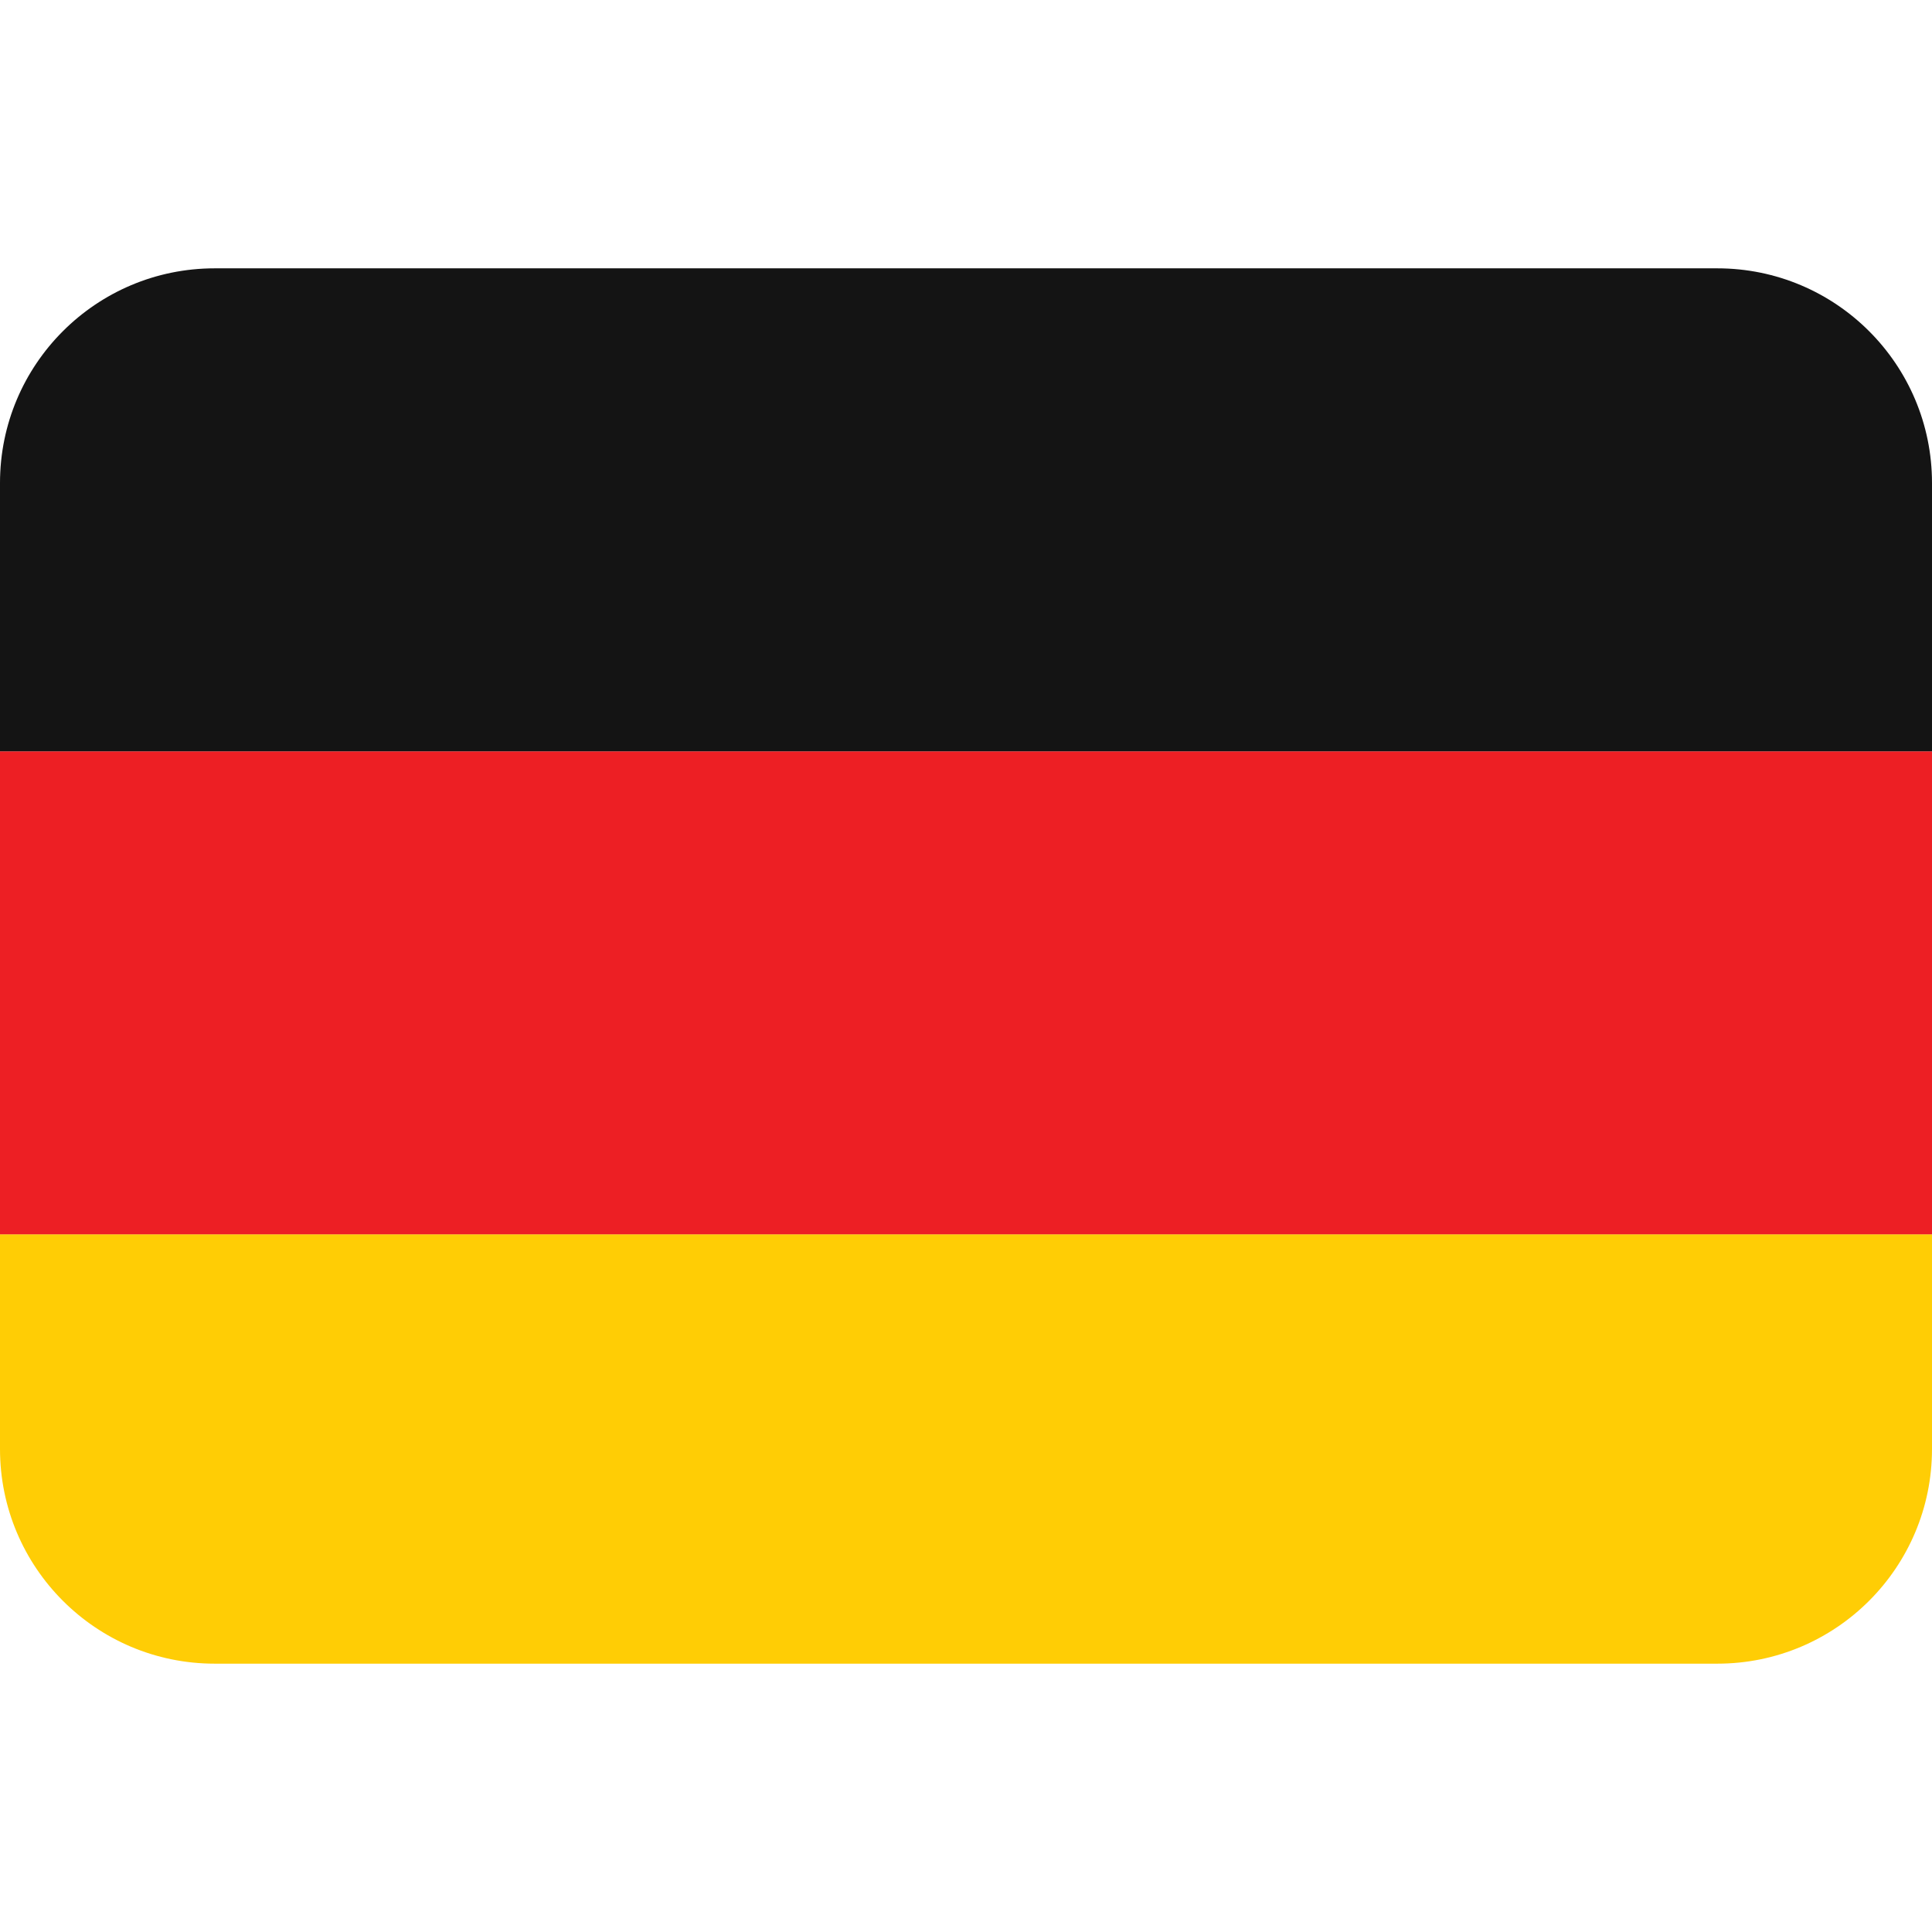
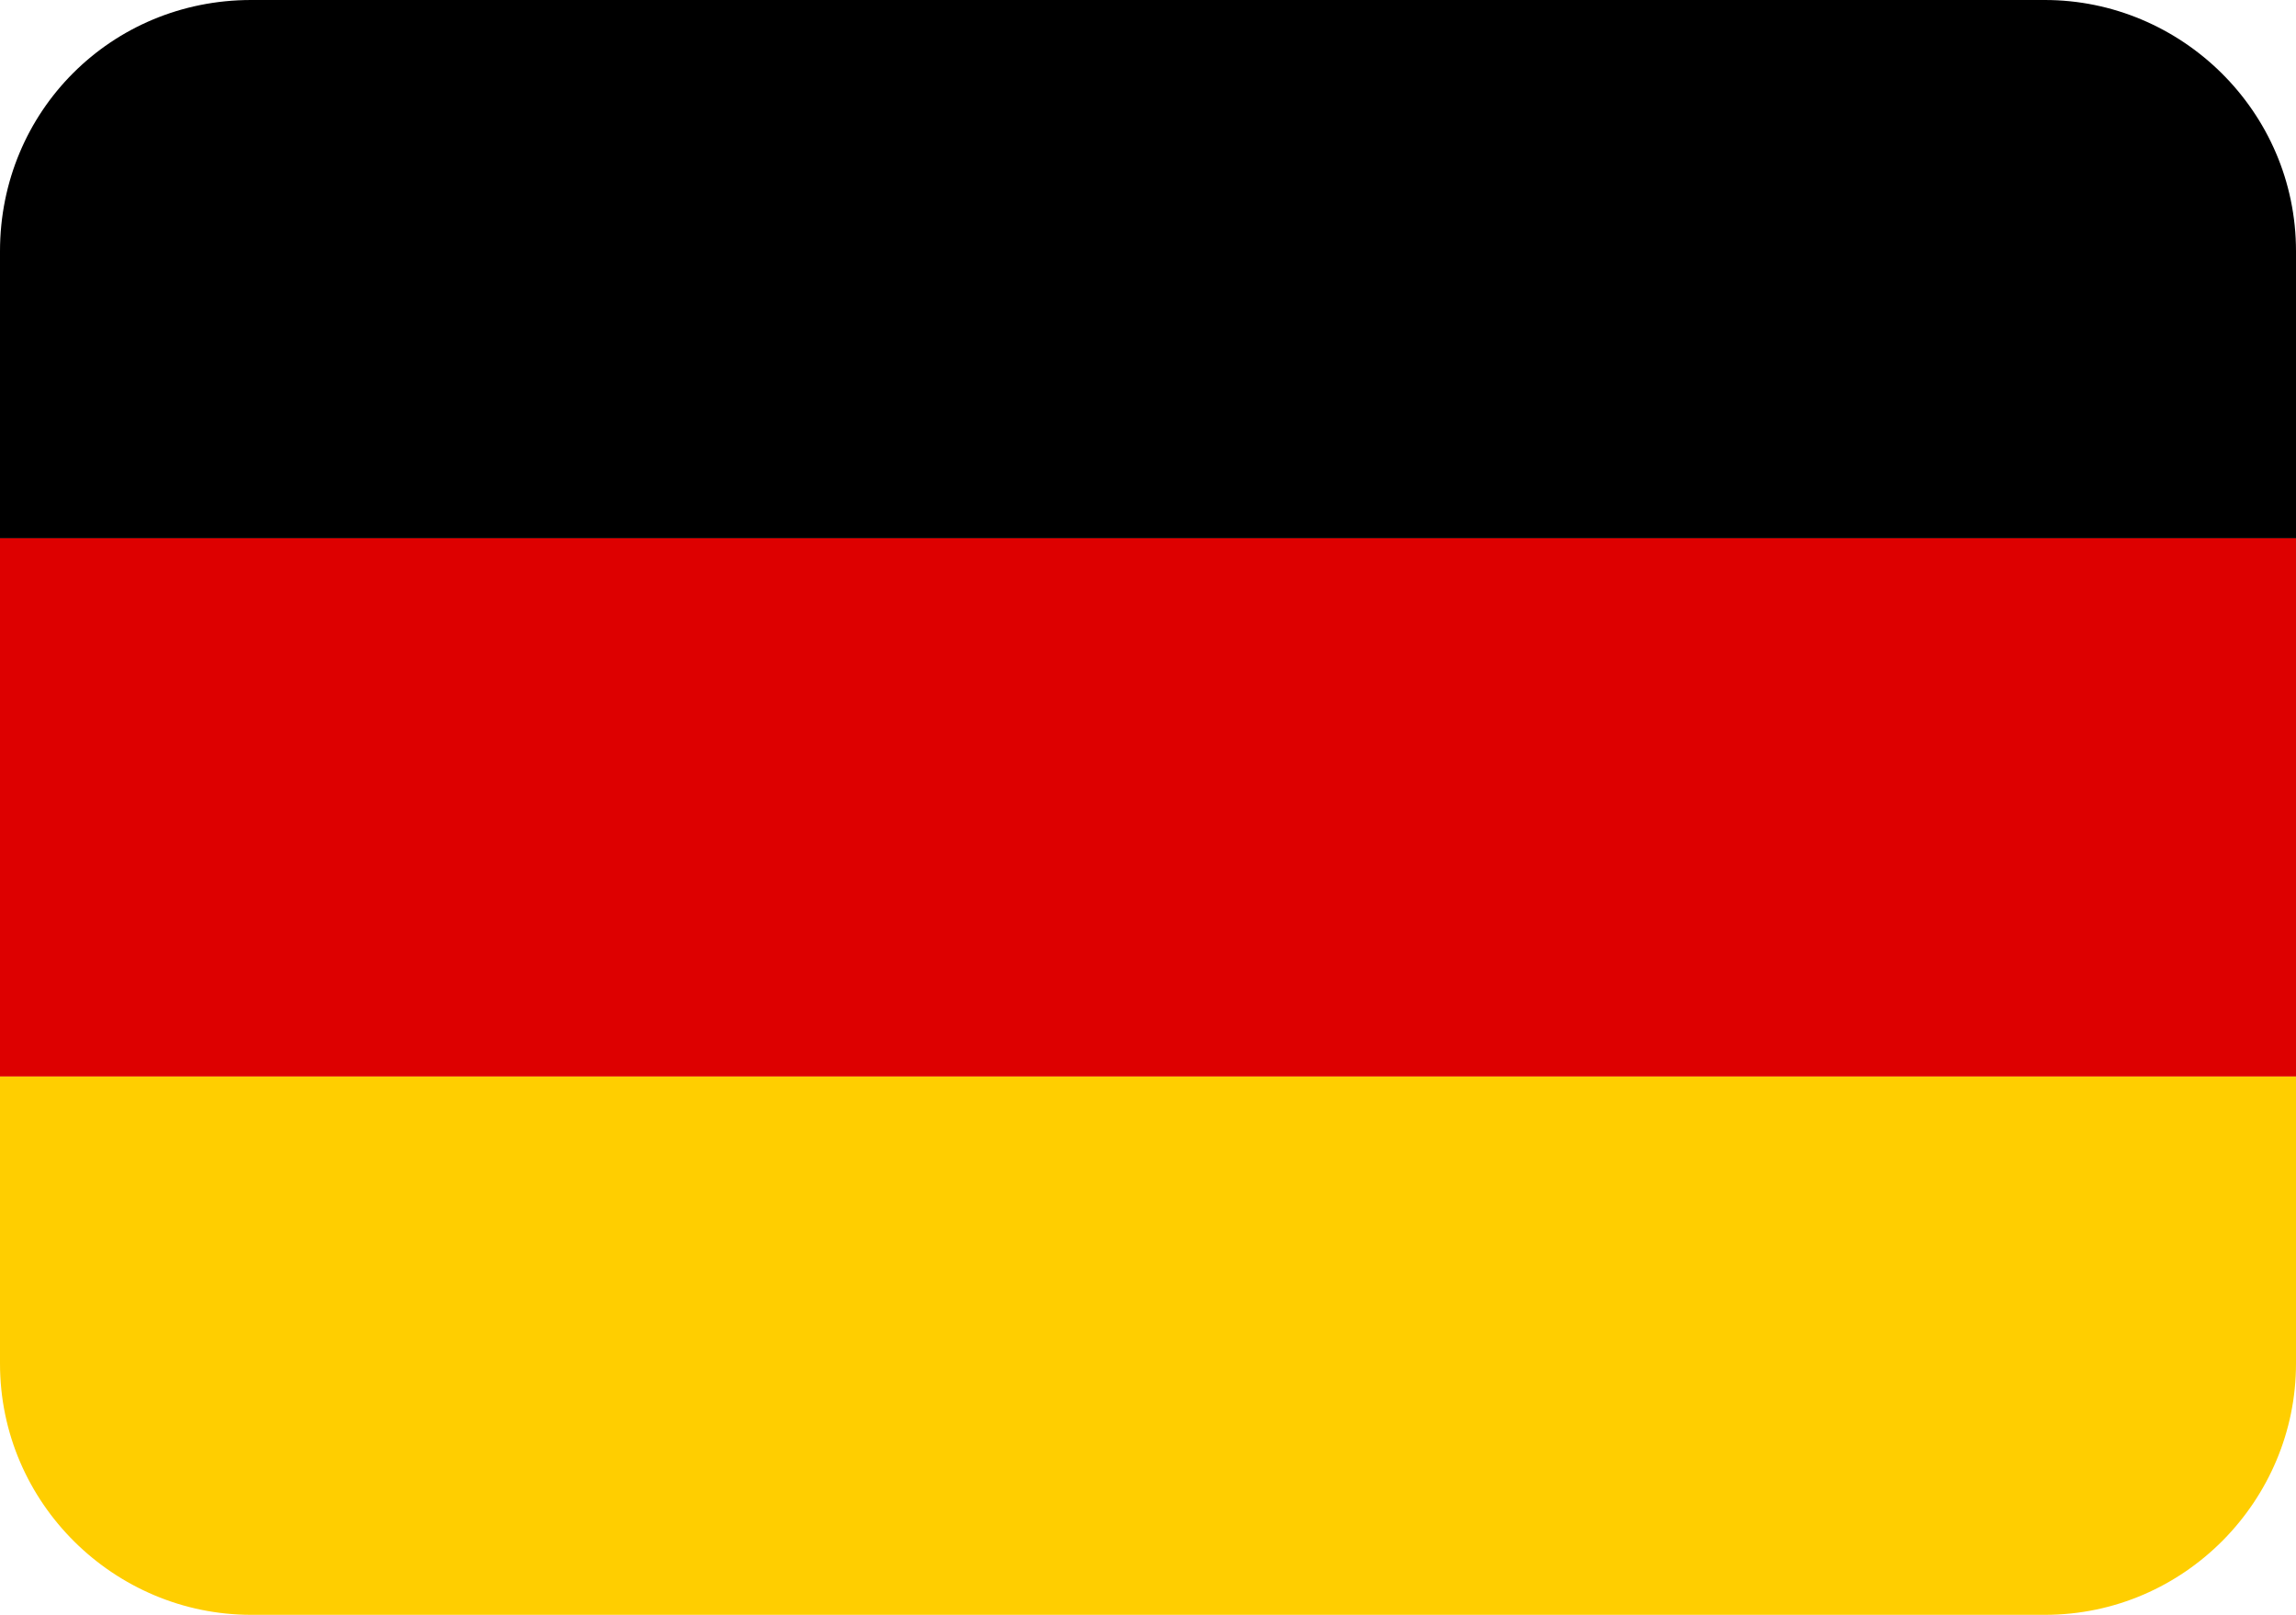
- <svg xmlns="http://www.w3.org/2000/svg" viewBox="0 0 512 512">
-   <path d="M0 384c0 31.418 25.473 56.889 56.889 56.889H455.11c31.42 0 56.89-25.473 56.89-56.889v-56.889H0V384z" fill="#ffcd05" />
-   <path d="M0 327.111h512v-128H0v128z" fill="#ed1f24" />
-   <path d="M455.111 71.111H56.89C25.472 71.111 0 96.582 0 128v71.111h512V128c0-31.418-25.473-56.889-56.889-56.889" fill="#141414" />
+ <svg xmlns="http://www.w3.org/2000/svg" viewBox="0 0 64 45">
+   <g fill-rule="evenodd" clip-rule="evenodd">
+     <path d="M7 0h50c3.8 0 7 3.1 7 7v8H0V7c0-3.9 3.1-7 7-7z" />
+     <path fill="#d00" d="M0 15h64v15H0z" />
+     <path d="M0 30h64v8c0 3.8-3.1 7-7 7H7c-3.8 0-7-3.1-7-7v-8z" fill="#ffce00" />
+   </g>
</svg>
